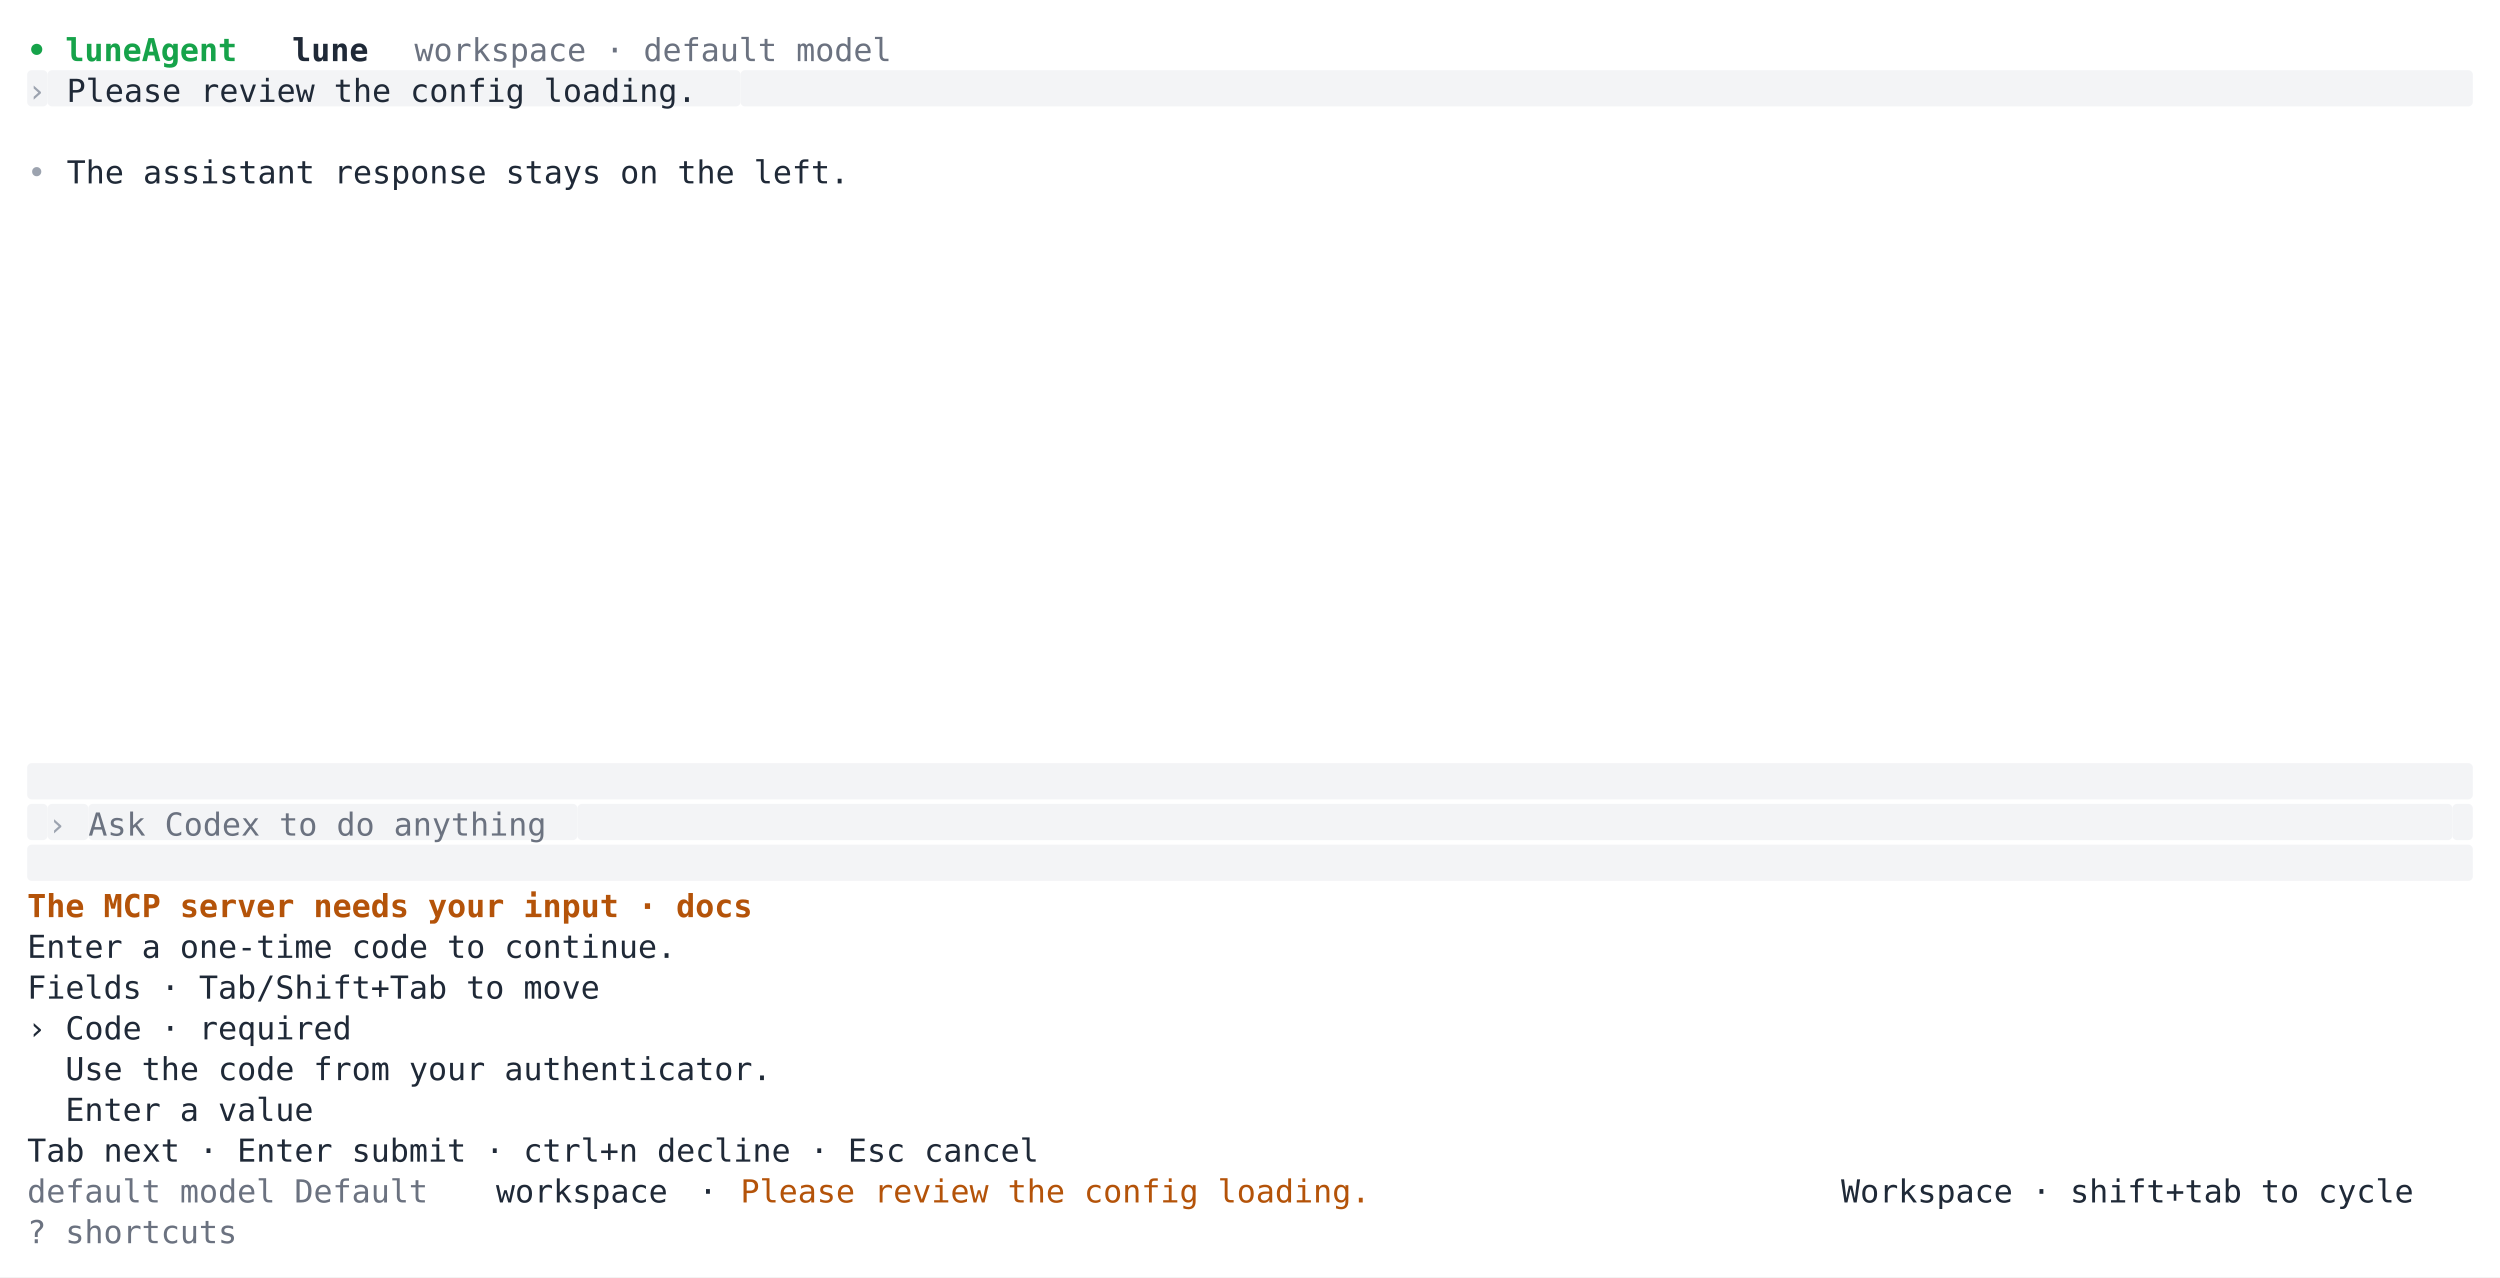
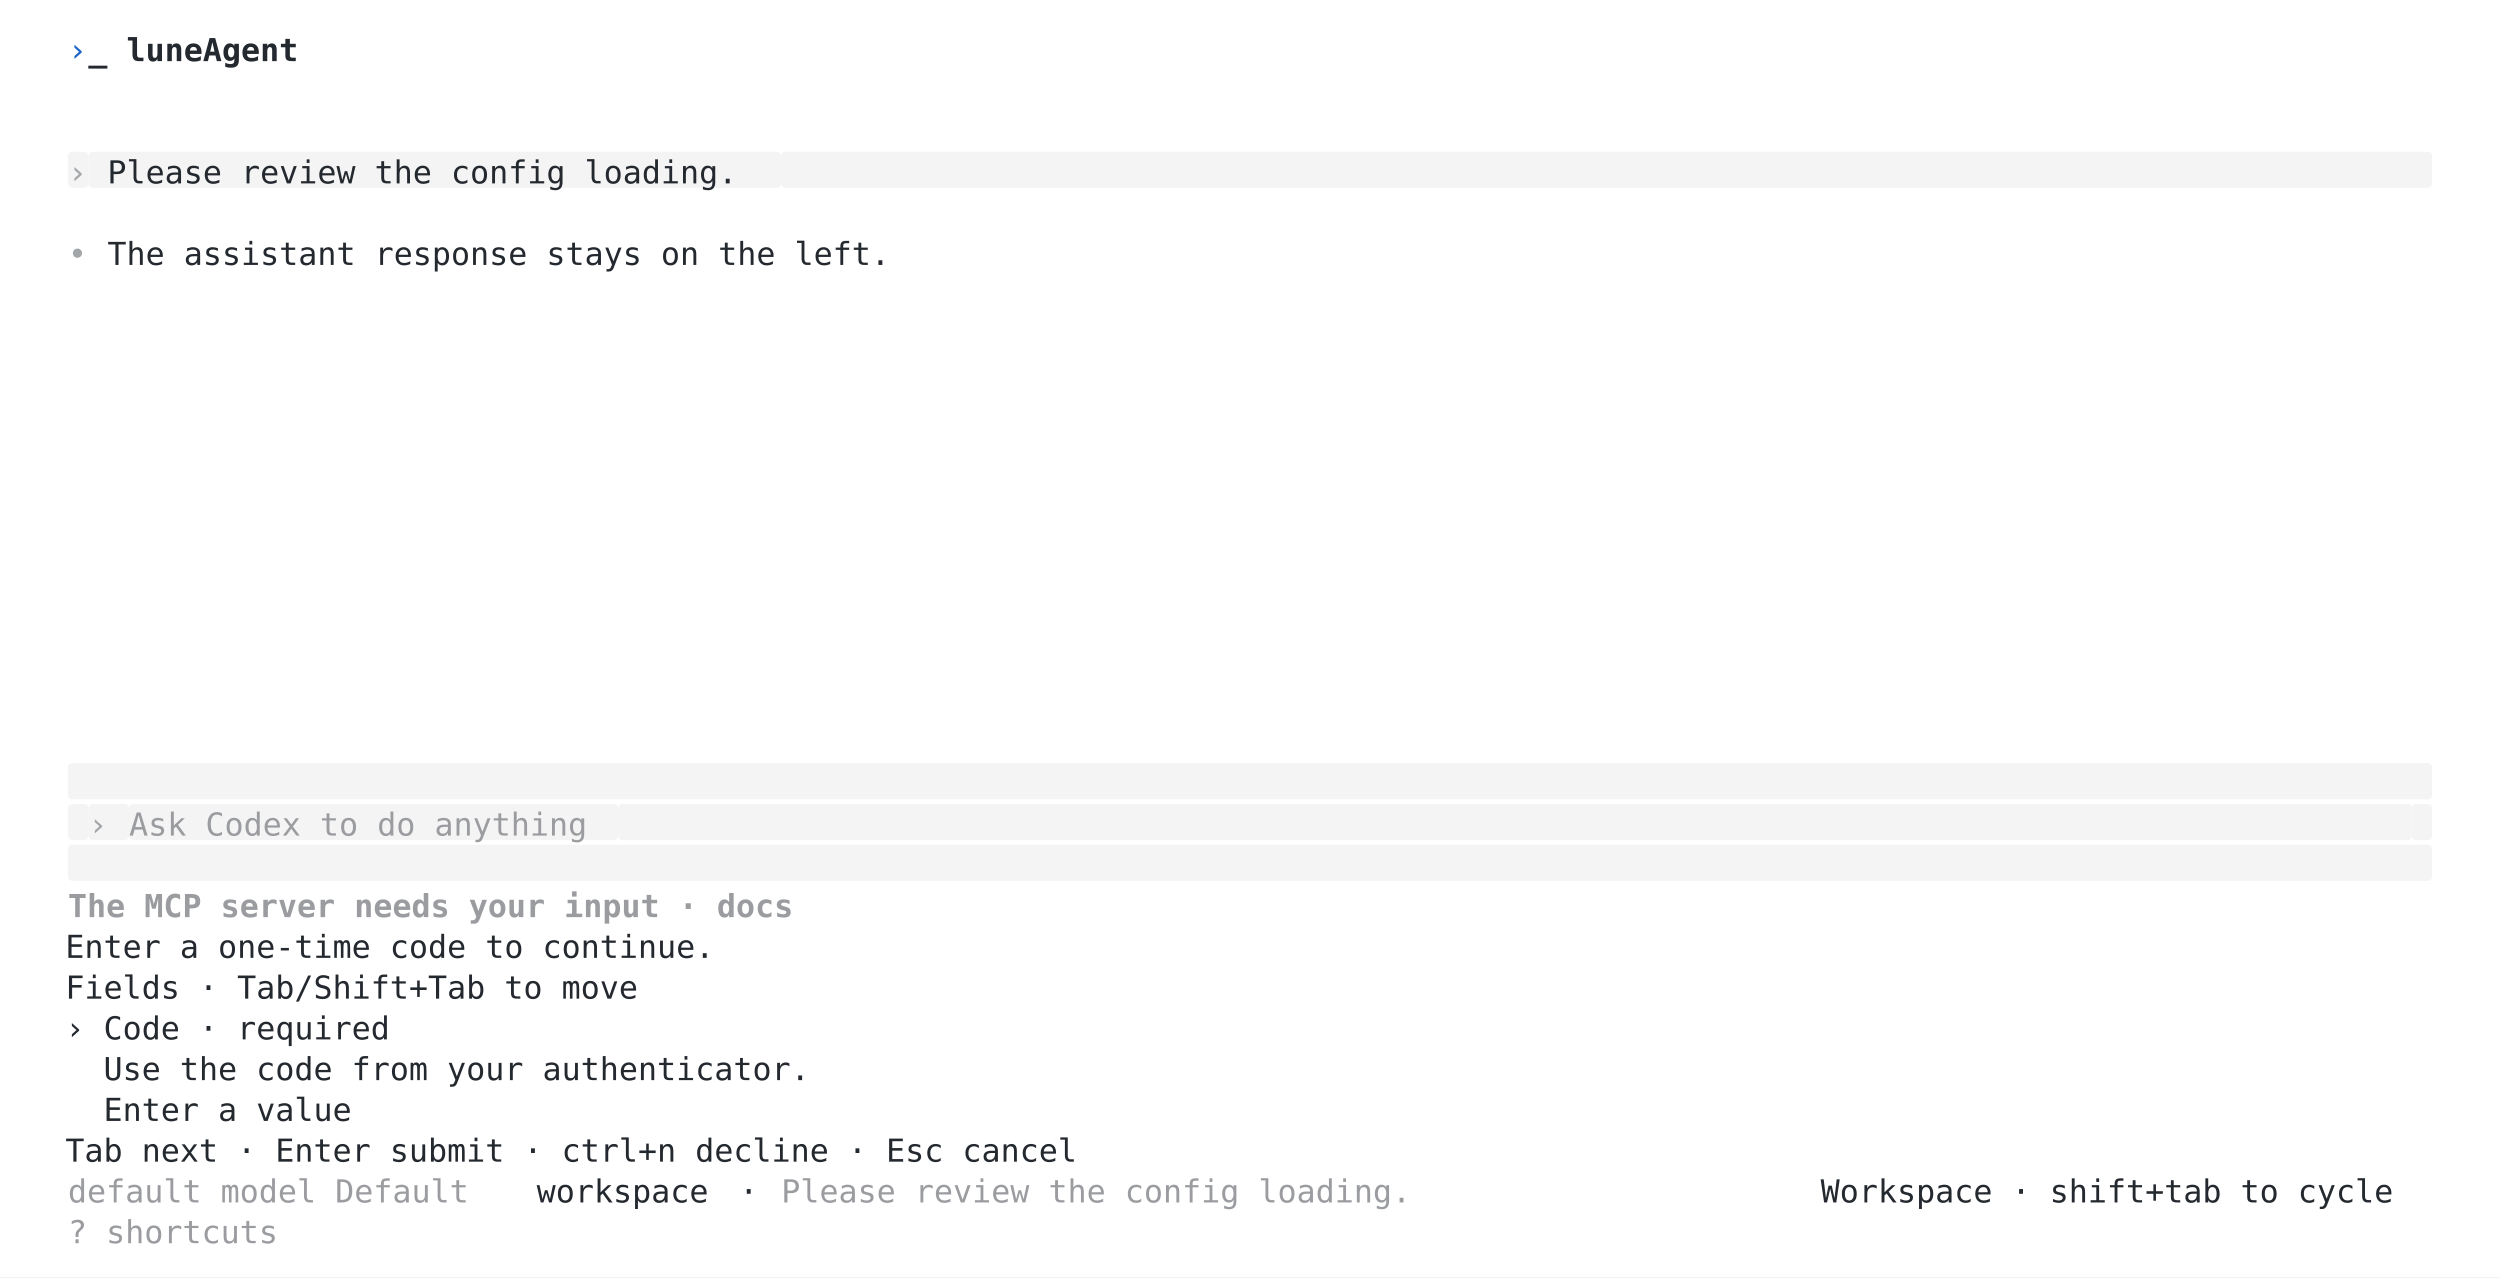
<svg xmlns="http://www.w3.org/2000/svg" width="1104" height="564" viewBox="0 0 1104 564">
  <rect width="100%" height="100%" fill="#ffffff" />
-   <text xml:space="preserve" x="12" y="27" fill="#16a34a" font-family="Cascadia Mono, Consolas, monospace" font-size="14" font-weight="bold">• luneAgent</text>
-   <text xml:space="preserve" x="111" y="27" fill="#1F2937" font-family="Cascadia Mono, Consolas, monospace" font-size="14">  </text>
-   <text xml:space="preserve" x="129" y="27" fill="#1f2937" font-family="Cascadia Mono, Consolas, monospace" font-size="14" font-weight="bold">lune</text>
-   <text xml:space="preserve" x="165" y="27" fill="#1F2937" font-family="Cascadia Mono, Consolas, monospace" font-size="14">  </text>
-   <text xml:space="preserve" x="183" y="27" fill="#6b7280" font-family="Cascadia Mono, Consolas, monospace" font-size="14">workspace · default model</text>
-   <text xml:space="preserve" x="408" y="27" fill="#1F2937" font-family="Cascadia Mono, Consolas, monospace" font-size="14">                                                                            </text>
-   <rect x="12" y="31" width="9" height="16" rx="2" fill="#f3f4f6" />
-   <text xml:space="preserve" x="12" y="45" fill="#9ca3af" font-family="Cascadia Mono, Consolas, monospace" font-size="14">›</text>
-   <rect x="21" y="31" width="306" height="16" rx="2" fill="#f3f4f6" />
-   <text xml:space="preserve" x="21" y="45" fill="#1f2937" font-family="Cascadia Mono, Consolas, monospace" font-size="14"> Please review the config loading.</text>
-   <rect x="327" y="31" width="765" height="16" rx="2" fill="#f3f4f6" />
-   <text xml:space="preserve" x="327" y="45" fill="#1F2937" font-family="Cascadia Mono, Consolas, monospace" font-size="14">                                                                                     </text>
-   <text xml:space="preserve" x="12" y="63" fill="#1F2937" font-family="Cascadia Mono, Consolas, monospace" font-size="14">                                                                                                                        </text>
-   <text xml:space="preserve" x="12" y="81" fill="#9ca3af" font-family="Cascadia Mono, Consolas, monospace" font-size="14">•</text>
-   <text xml:space="preserve" x="21" y="81" fill="#1f2937" font-family="Cascadia Mono, Consolas, monospace" font-size="14"> The assistant response stays on the left.</text>
-   <text xml:space="preserve" x="399" y="81" fill="#1F2937" font-family="Cascadia Mono, Consolas, monospace" font-size="14">                                                                             </text>
-   <text xml:space="preserve" x="12" y="99" fill="#1F2937" font-family="Cascadia Mono, Consolas, monospace" font-size="14">                                                                                                                        </text>
-   <text xml:space="preserve" x="12" y="117" fill="#1F2937" font-family="Cascadia Mono, Consolas, monospace" font-size="14">                                                                                                                        </text>
-   <text xml:space="preserve" x="12" y="135" fill="#1F2937" font-family="Cascadia Mono, Consolas, monospace" font-size="14">                                                                                                                        </text>
-   <text xml:space="preserve" x="12" y="153" fill="#1F2937" font-family="Cascadia Mono, Consolas, monospace" font-size="14">                                                                                                                        </text>
-   <text xml:space="preserve" x="12" y="171" fill="#1F2937" font-family="Cascadia Mono, Consolas, monospace" font-size="14">                                                                                                                        </text>
-   <text xml:space="preserve" x="12" y="189" fill="#1F2937" font-family="Cascadia Mono, Consolas, monospace" font-size="14">                                                                                                                        </text>
-   <text xml:space="preserve" x="12" y="207" fill="#1F2937" font-family="Cascadia Mono, Consolas, monospace" font-size="14">                                                                                                                        </text>
-   <text xml:space="preserve" x="12" y="225" fill="#1F2937" font-family="Cascadia Mono, Consolas, monospace" font-size="14">                                                                                                                        </text>
-   <text xml:space="preserve" x="12" y="243" fill="#1F2937" font-family="Cascadia Mono, Consolas, monospace" font-size="14">                                                                                                                        </text>
-   <text xml:space="preserve" x="12" y="261" fill="#1F2937" font-family="Cascadia Mono, Consolas, monospace" font-size="14">                                                                                                                        </text>
-   <text xml:space="preserve" x="12" y="279" fill="#1F2937" font-family="Cascadia Mono, Consolas, monospace" font-size="14">                                                                                                                        </text>
-   <text xml:space="preserve" x="12" y="297" fill="#1F2937" font-family="Cascadia Mono, Consolas, monospace" font-size="14">                                                                                                                        </text>
-   <text xml:space="preserve" x="12" y="315" fill="#1F2937" font-family="Cascadia Mono, Consolas, monospace" font-size="14">                                                                                                                        </text>
-   <text xml:space="preserve" x="12" y="333" fill="#1F2937" font-family="Cascadia Mono, Consolas, monospace" font-size="14">                                                                                                                        </text>
-   <rect x="12" y="337" width="1080" height="16" rx="2" fill="#f3f4f6" />
-   <text xml:space="preserve" x="12" y="351" fill="#1F2937" font-family="Cascadia Mono, Consolas, monospace" font-size="14">                                                                                                                        </text>
-   <rect x="12" y="355" width="9" height="16" rx="2" fill="#f3f4f6" />
-   <text xml:space="preserve" x="12" y="369" fill="#1F2937" font-family="Cascadia Mono, Consolas, monospace" font-size="14"> </text>
-   <rect x="21" y="355" width="18" height="16" rx="2" fill="#f3f4f6" />
-   <text xml:space="preserve" x="21" y="369" fill="#9ca3af" font-family="Cascadia Mono, Consolas, monospace" font-size="14">› </text>
-   <rect x="39" y="355" width="216" height="16" rx="2" fill="#f3f4f6" />
-   <text xml:space="preserve" x="39" y="369" fill="#6b7280" font-family="Cascadia Mono, Consolas, monospace" font-size="14">Ask Codex to do anything</text>
-   <rect x="255" y="355" width="828" height="16" rx="2" fill="#f3f4f6" />
-   <text xml:space="preserve" x="255" y="369" fill="#1f2937" font-family="Cascadia Mono, Consolas, monospace" font-size="14">                                                                                            </text>
-   <rect x="1083" y="355" width="9" height="16" rx="2" fill="#f3f4f6" />
-   <text xml:space="preserve" x="1083" y="369" fill="#1F2937" font-family="Cascadia Mono, Consolas, monospace" font-size="14"> </text>
-   <rect x="12" y="373" width="1080" height="16" rx="2" fill="#f3f4f6" />
-   <text xml:space="preserve" x="12" y="387" fill="#1F2937" font-family="Cascadia Mono, Consolas, monospace" font-size="14">                                                                                                                        </text>
-   <text xml:space="preserve" x="12" y="405" fill="#b45309" font-family="Cascadia Mono, Consolas, monospace" font-size="14" font-weight="bold">The MCP server needs your input · docs</text>
-   <text xml:space="preserve" x="354" y="405" fill="#1F2937" font-family="Cascadia Mono, Consolas, monospace" font-size="14">                                                                                  </text>
-   <text xml:space="preserve" x="12" y="423" fill="#1F2937" font-family="Cascadia Mono, Consolas, monospace" font-size="14">Enter a one-time code to continue.                                                                                      </text>
-   <text xml:space="preserve" x="12" y="441" fill="#1F2937" font-family="Cascadia Mono, Consolas, monospace" font-size="14">Fields · Tab/Shift+Tab to move                                                                                          </text>
-   <text xml:space="preserve" x="12" y="459" fill="#1F2937" font-family="Cascadia Mono, Consolas, monospace" font-size="14">› Code · required                                                                                                       </text>
-   <text xml:space="preserve" x="12" y="477" fill="#1F2937" font-family="Cascadia Mono, Consolas, monospace" font-size="14">  Use the code from your authenticator.                                                                                 </text>
-   <text xml:space="preserve" x="12" y="495" fill="#1F2937" font-family="Cascadia Mono, Consolas, monospace" font-size="14">  Enter a value                                                                                                         </text>
-   <text xml:space="preserve" x="12" y="513" fill="#1F2937" font-family="Cascadia Mono, Consolas, monospace" font-size="14">Tab next · Enter submit · ctrl+n decline · Esc cancel                                                                   </text>
-   <text xml:space="preserve" x="12" y="531" fill="#6b7280" font-family="Cascadia Mono, Consolas, monospace" font-size="14">default model Default</text>
-   <text xml:space="preserve" x="201" y="531" fill="#1F2937" font-family="Cascadia Mono, Consolas, monospace" font-size="14">  </text>
-   <text xml:space="preserve" x="219" y="531" fill="#1f2937" font-family="Cascadia Mono, Consolas, monospace" font-size="14">workspace</text>
-   <text xml:space="preserve" x="300" y="531" fill="#1F2937" font-family="Cascadia Mono, Consolas, monospace" font-size="14"> · </text>
-   <text xml:space="preserve" x="327" y="531" fill="#b45309" font-family="Cascadia Mono, Consolas, monospace" font-size="14">Please review the config loading.</text>
-   <text xml:space="preserve" x="624" y="531" fill="#1F2937" font-family="Cascadia Mono, Consolas, monospace" font-size="14">                     </text>
-   <text xml:space="preserve" x="813" y="531" fill="#1f2937" font-family="Cascadia Mono, Consolas, monospace" font-size="14">Workspace · shift+tab to cycle</text>
-   <text xml:space="preserve" x="1083" y="531" fill="#1F2937" font-family="Cascadia Mono, Consolas, monospace" font-size="14"> </text>
-   <text xml:space="preserve" x="12" y="549" fill="#6b7280" font-family="Cascadia Mono, Consolas, monospace" font-size="14">? shortcuts</text>
-   <text xml:space="preserve" x="111" y="549" fill="#1F2937" font-family="Cascadia Mono, Consolas, monospace" font-size="14">                                                                                                             </text>
+   <text xml:space="preserve" x="12" y="27" fill="#24292F" font-family="Cascadia Mono, Consolas, monospace" font-size="14">  </text>
+   <text xml:space="preserve" x="30" y="27" fill="#1c64c8" font-family="Cascadia Mono, Consolas, monospace" font-size="14">›</text>
+   <text xml:space="preserve" x="39" y="27" fill="#24292f" font-family="Cascadia Mono, Consolas, monospace" font-size="14" font-weight="bold">_ luneAgent</text>
+   <text xml:space="preserve" x="138" y="27" fill="#24292F" font-family="Cascadia Mono, Consolas, monospace" font-size="14">                                                                                                        </text>
+   <text xml:space="preserve" x="12" y="45" fill="#24292F" font-family="Cascadia Mono, Consolas, monospace" font-size="14">  </text>
+   <text xml:space="preserve" x="30" y="45" fill="#9a9c9f" font-family="Cascadia Mono, Consolas, monospace" font-size="14">   </text>
+   <text xml:space="preserve" x="57" y="45" fill="#24292F" font-family="Cascadia Mono, Consolas, monospace" font-size="14">                                                                                                                 </text>
+   <text xml:space="preserve" x="12" y="63" fill="#24292F" font-family="Cascadia Mono, Consolas, monospace" font-size="14">                                                                                                                      </text>
+   <text xml:space="preserve" x="12" y="81" fill="#24292F" font-family="Cascadia Mono, Consolas, monospace" font-size="14">  </text>
+   <rect x="30" y="67" width="9" height="16" rx="2" fill="#f4f4f4" />
+   <text xml:space="preserve" x="30" y="81" fill="#a3a6a9" font-family="Cascadia Mono, Consolas, monospace" font-size="14">›</text>
+   <rect x="39" y="67" width="306" height="16" rx="2" fill="#f4f4f4" />
+   <text xml:space="preserve" x="39" y="81" fill="#24292f" font-family="Cascadia Mono, Consolas, monospace" font-size="14"> Please review the config loading.</text>
+   <rect x="345" y="67" width="729" height="16" rx="2" fill="#f4f4f4" />
+   <text xml:space="preserve" x="345" y="81" fill="#24292F" font-family="Cascadia Mono, Consolas, monospace" font-size="14">                                                                                 </text>
+   <text xml:space="preserve" x="12" y="99" fill="#24292F" font-family="Cascadia Mono, Consolas, monospace" font-size="14">                                                                                                                      </text>
+   <text xml:space="preserve" x="12" y="117" fill="#24292F" font-family="Cascadia Mono, Consolas, monospace" font-size="14">  </text>
+   <text xml:space="preserve" x="30" y="117" fill="#a3a6a9" font-family="Cascadia Mono, Consolas, monospace" font-size="14">•</text>
+   <text xml:space="preserve" x="39" y="117" fill="#24292f" font-family="Cascadia Mono, Consolas, monospace" font-size="14"> The assistant response stays on the left.</text>
+   <text xml:space="preserve" x="417" y="117" fill="#24292F" font-family="Cascadia Mono, Consolas, monospace" font-size="14">                                                                         </text>
+   <text xml:space="preserve" x="12" y="135" fill="#24292F" font-family="Cascadia Mono, Consolas, monospace" font-size="14">                                                                                                                      </text>
+   <text xml:space="preserve" x="12" y="153" fill="#24292F" font-family="Cascadia Mono, Consolas, monospace" font-size="14">                                                                                                                      </text>
+   <text xml:space="preserve" x="12" y="171" fill="#24292F" font-family="Cascadia Mono, Consolas, monospace" font-size="14">                                                                                                                      </text>
+   <text xml:space="preserve" x="12" y="189" fill="#24292F" font-family="Cascadia Mono, Consolas, monospace" font-size="14">                                                                                                                      </text>
+   <text xml:space="preserve" x="12" y="207" fill="#24292F" font-family="Cascadia Mono, Consolas, monospace" font-size="14">                                                                                                                      </text>
+   <text xml:space="preserve" x="12" y="225" fill="#24292F" font-family="Cascadia Mono, Consolas, monospace" font-size="14">                                                                                                                      </text>
+   <text xml:space="preserve" x="12" y="243" fill="#24292F" font-family="Cascadia Mono, Consolas, monospace" font-size="14">                                                                                                                      </text>
+   <text xml:space="preserve" x="12" y="261" fill="#24292F" font-family="Cascadia Mono, Consolas, monospace" font-size="14">                                                                                                                      </text>
+   <text xml:space="preserve" x="12" y="279" fill="#24292F" font-family="Cascadia Mono, Consolas, monospace" font-size="14">                                                                                                                      </text>
+   <text xml:space="preserve" x="12" y="297" fill="#24292F" font-family="Cascadia Mono, Consolas, monospace" font-size="14">                                                                                                                      </text>
+   <text xml:space="preserve" x="12" y="315" fill="#24292F" font-family="Cascadia Mono, Consolas, monospace" font-size="14">                                                                                                                      </text>
+   <text xml:space="preserve" x="12" y="333" fill="#24292F" font-family="Cascadia Mono, Consolas, monospace" font-size="14">                                                                                                                      </text>
+   <text xml:space="preserve" x="12" y="351" fill="#24292F" font-family="Cascadia Mono, Consolas, monospace" font-size="14">  </text>
+   <rect x="30" y="337" width="1044" height="16" rx="2" fill="#f4f4f4" />
+   <text xml:space="preserve" x="30" y="351" fill="#24292F" font-family="Cascadia Mono, Consolas, monospace" font-size="14">                                                                                                                    </text>
+   <text xml:space="preserve" x="12" y="369" fill="#24292F" font-family="Cascadia Mono, Consolas, monospace" font-size="14">  </text>
+   <rect x="30" y="355" width="9" height="16" rx="2" fill="#f4f4f4" />
+   <text xml:space="preserve" x="30" y="369" fill="#24292F" font-family="Cascadia Mono, Consolas, monospace" font-size="14"> </text>
+   <rect x="39" y="355" width="18" height="16" rx="2" fill="#f4f4f4" />
+   <text xml:space="preserve" x="39" y="369" fill="#a3a6a9" font-family="Cascadia Mono, Consolas, monospace" font-size="14">› </text>
+   <rect x="57" y="355" width="216" height="16" rx="2" fill="#f4f4f4" />
+   <text xml:space="preserve" x="57" y="369" fill="#9a9c9f" font-family="Cascadia Mono, Consolas, monospace" font-size="14">Ask Codex to do anything</text>
+   <rect x="273" y="355" width="792" height="16" rx="2" fill="#f4f4f4" />
+   <text xml:space="preserve" x="273" y="369" fill="#24292f" font-family="Cascadia Mono, Consolas, monospace" font-size="14">                                                                                        </text>
+   <rect x="1065" y="355" width="9" height="16" rx="2" fill="#f4f4f4" />
+   <text xml:space="preserve" x="1065" y="369" fill="#24292F" font-family="Cascadia Mono, Consolas, monospace" font-size="14"> </text>
+   <text xml:space="preserve" x="12" y="387" fill="#24292F" font-family="Cascadia Mono, Consolas, monospace" font-size="14">  </text>
+   <rect x="30" y="373" width="1044" height="16" rx="2" fill="#f4f4f4" />
+   <text xml:space="preserve" x="30" y="387" fill="#24292F" font-family="Cascadia Mono, Consolas, monospace" font-size="14">                                                                                                                    </text>
+   <text xml:space="preserve" x="12" y="405" fill="#24292F" font-family="Cascadia Mono, Consolas, monospace" font-size="14">  </text>
+   <text xml:space="preserve" x="30" y="405" fill="#9a9c9f" font-family="Cascadia Mono, Consolas, monospace" font-size="14" font-weight="bold">The MCP server needs your input · docs</text>
+   <text xml:space="preserve" x="372" y="405" fill="#24292F" font-family="Cascadia Mono, Consolas, monospace" font-size="14">                                                                           </text>
+   <text xml:space="preserve" x="12" y="423" fill="#24292F" font-family="Cascadia Mono, Consolas, monospace" font-size="14">  Enter a one-time code to continue.                                                                               </text>
+   <text xml:space="preserve" x="12" y="441" fill="#24292F" font-family="Cascadia Mono, Consolas, monospace" font-size="14">  Fields · Tab/Shift+Tab to move                                                                                   </text>
+   <text xml:space="preserve" x="12" y="459" fill="#24292F" font-family="Cascadia Mono, Consolas, monospace" font-size="14">  › Code · required                                                                                                </text>
+   <text xml:space="preserve" x="12" y="477" fill="#24292F" font-family="Cascadia Mono, Consolas, monospace" font-size="14">    Use the code from your authenticator.                                                                          </text>
+   <text xml:space="preserve" x="12" y="495" fill="#24292F" font-family="Cascadia Mono, Consolas, monospace" font-size="14">    Enter a value                                                                                                  </text>
+   <text xml:space="preserve" x="12" y="513" fill="#24292F" font-family="Cascadia Mono, Consolas, monospace" font-size="14">  Tab next · Enter submit · ctrl+n decline · Esc cancel                                                            </text>
+   <text xml:space="preserve" x="12" y="531" fill="#24292F" font-family="Cascadia Mono, Consolas, monospace" font-size="14">  </text>
+   <text xml:space="preserve" x="30" y="531" fill="#9a9c9f" font-family="Cascadia Mono, Consolas, monospace" font-size="14">default model Default</text>
+   <text xml:space="preserve" x="219" y="531" fill="#24292F" font-family="Cascadia Mono, Consolas, monospace" font-size="14">  </text>
+   <text xml:space="preserve" x="237" y="531" fill="#24292f" font-family="Cascadia Mono, Consolas, monospace" font-size="14">workspace</text>
+   <text xml:space="preserve" x="318" y="531" fill="#24292F" font-family="Cascadia Mono, Consolas, monospace" font-size="14"> · </text>
+   <text xml:space="preserve" x="345" y="531" fill="#9a9c9f" font-family="Cascadia Mono, Consolas, monospace" font-size="14">Please review the config loading.</text>
+   <text xml:space="preserve" x="642" y="531" fill="#24292F" font-family="Cascadia Mono, Consolas, monospace" font-size="14">                  </text>
+   <text xml:space="preserve" x="804" y="531" fill="#24292f" font-family="Cascadia Mono, Consolas, monospace" font-size="14">Workspace · shift+tab to cycle</text>
+   <text xml:space="preserve" x="12" y="549" fill="#24292F" font-family="Cascadia Mono, Consolas, monospace" font-size="14">  </text>
+   <text xml:space="preserve" x="30" y="549" fill="#9a9c9f" font-family="Cascadia Mono, Consolas, monospace" font-size="14">? shortcuts</text>
</svg>
